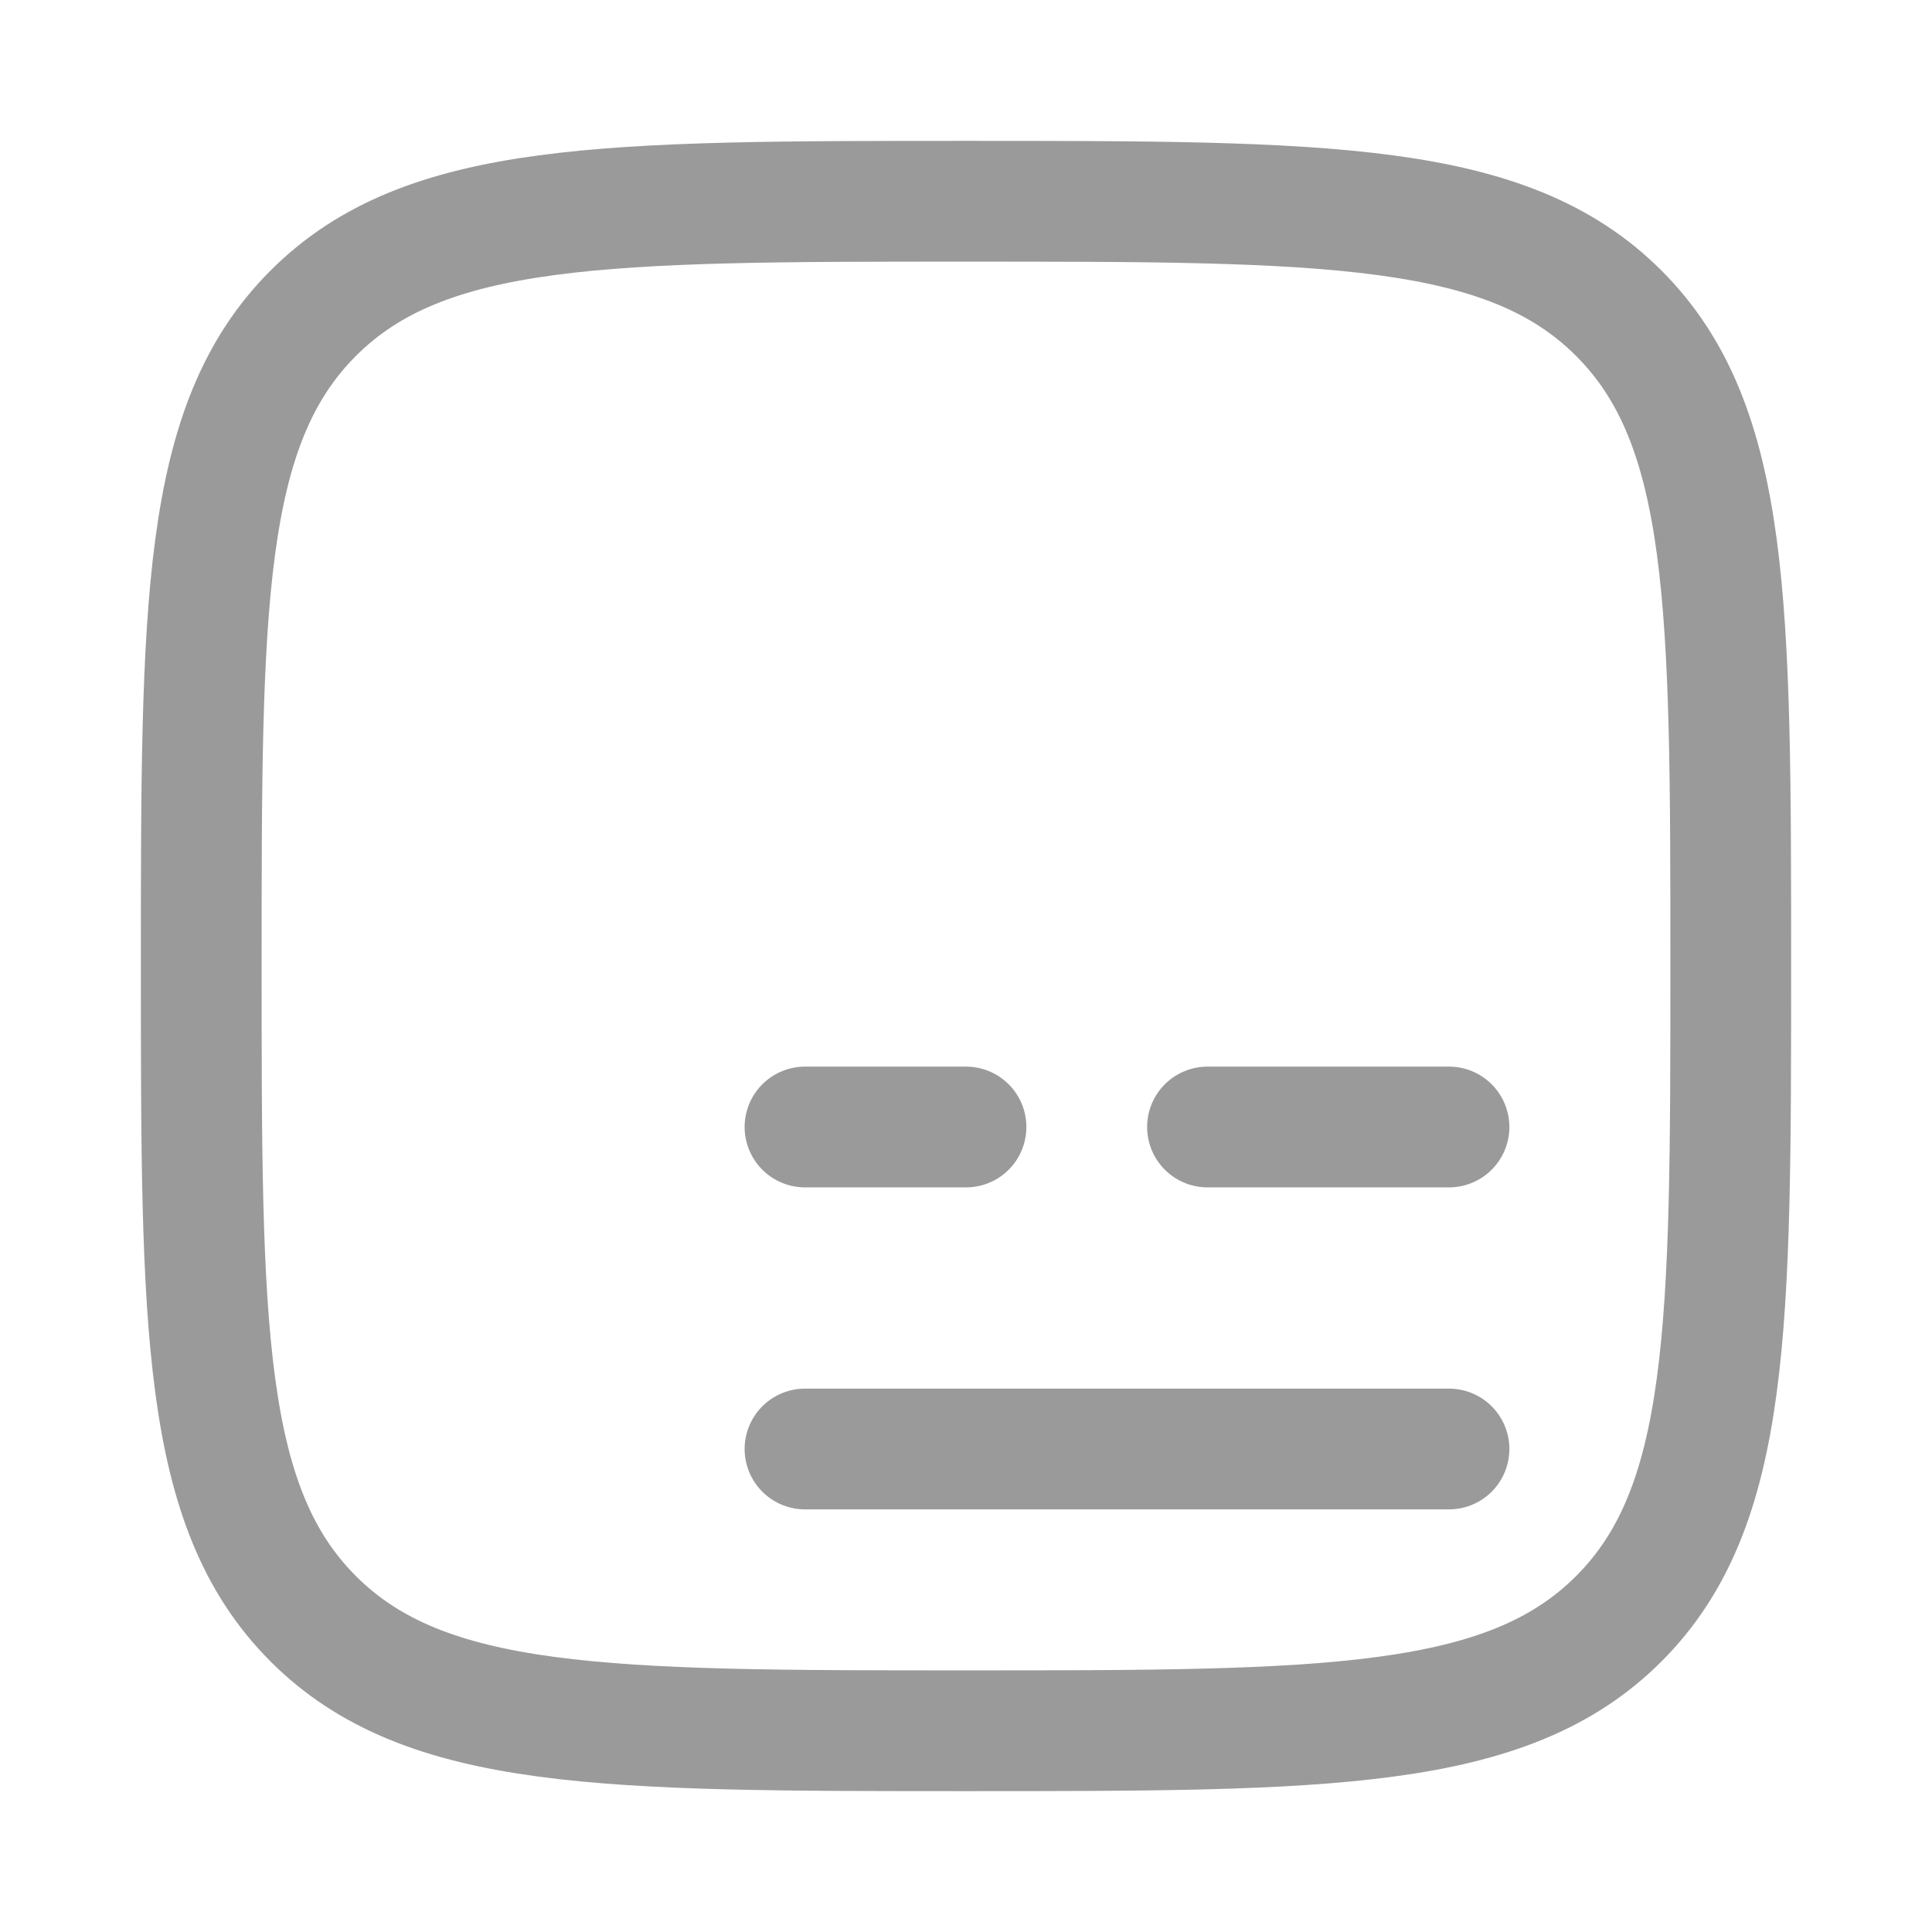
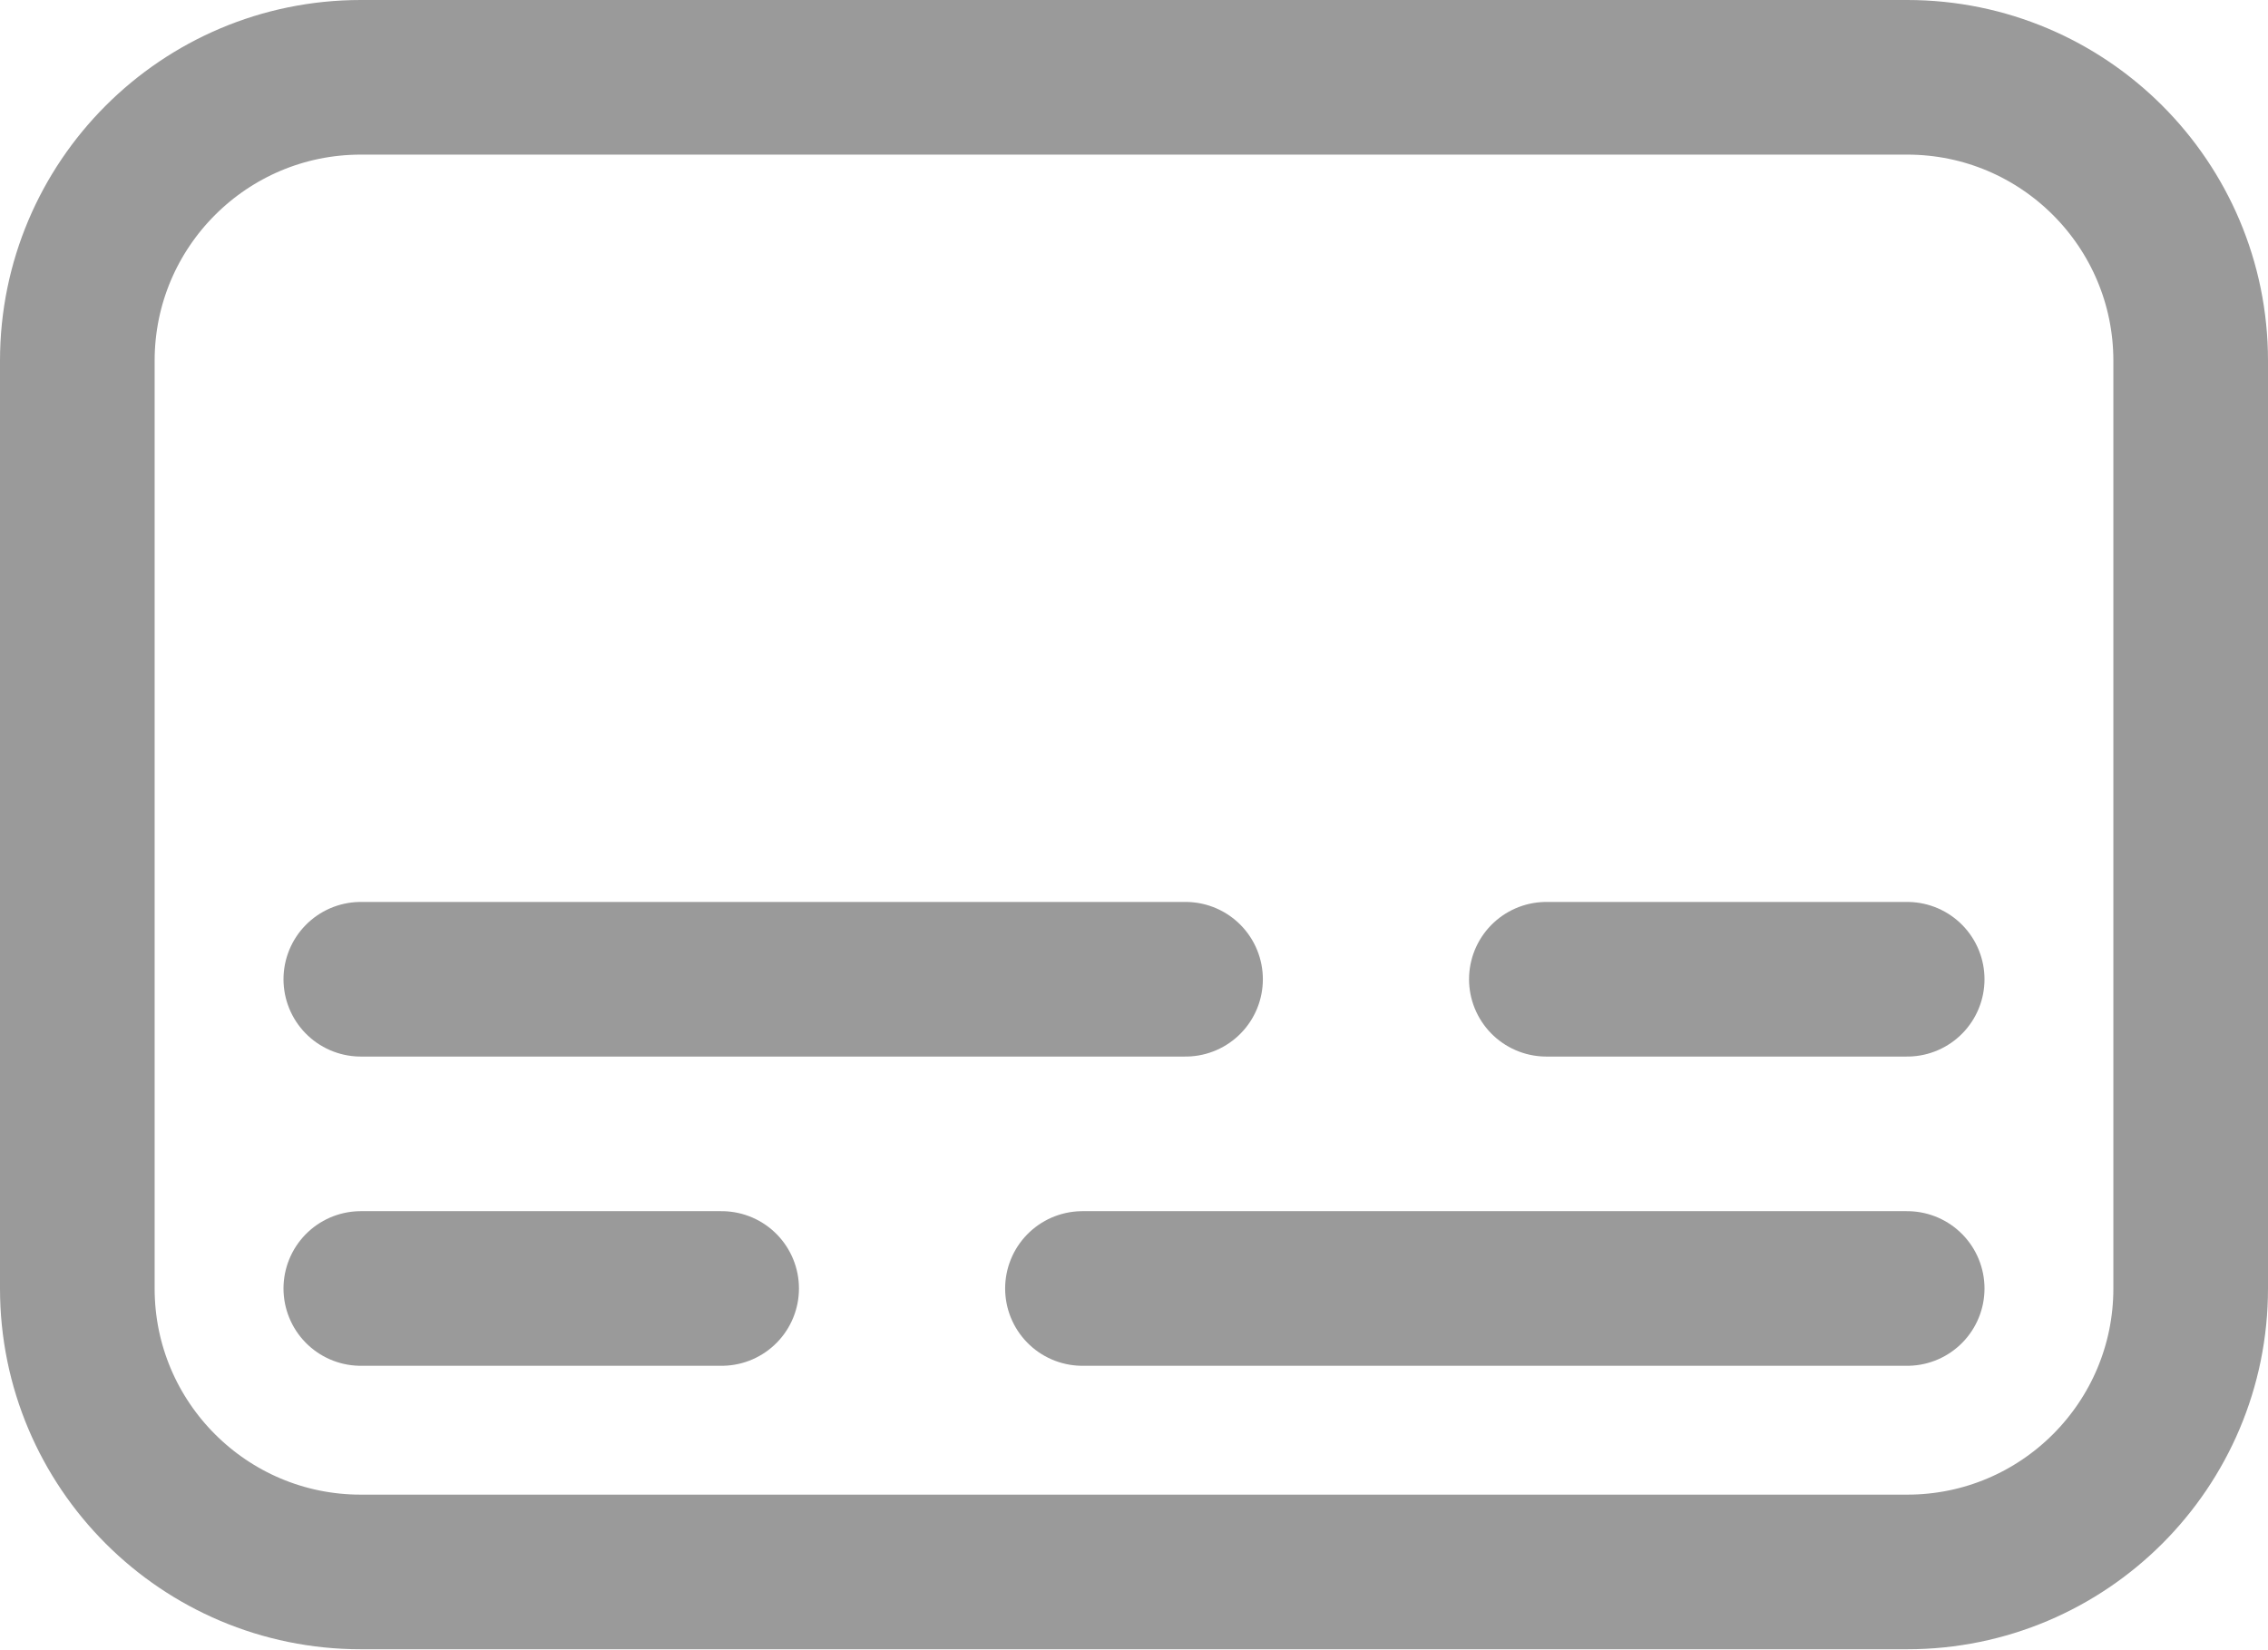
- <svg xmlns="http://www.w3.org/2000/svg" viewBox="0 0 24 24" fill="none" stroke="#9a9a9a" stroke-width="1.5" stroke-linecap="round" stroke-linejoin="round">
-   <path d="M2.5 12C2.5 7.522 2.5 5.282 3.891 3.891C5.282 2.5 7.522 2.5 12 2.5C16.478 2.5 18.718 2.5 20.109 3.891C21.5 5.282 21.5 7.522 21.5 12C21.5 16.478 21.5 18.718 20.109 20.109C18.718 21.5 16.478 21.5 12 21.5C7.522 21.5 5.282 21.5 3.891 20.109C2.5 18.718 2.5 16.478 2.5 12Z" stroke-width="1.5" y="0" />
-   <path d="M18 18H10" stroke-linecap="round" stroke-linejoin="round" stroke-width="1.5" y="1" />
-   <path d="M18 14H15M12 14H10" stroke-linecap="round" stroke-linejoin="round" stroke-width="1.5" y="2" />
+ <svg xmlns="http://www.w3.org/2000/svg" viewBox="0 0 22 16" fill="none" stroke="#9a9a9a" stroke-width="1.5" stroke-linecap="round" stroke-linejoin="round">
+   <rect x=".75" y=".75" width="20.5" height="14.5" rx="2.75" />
+   <path d="M3.5 9.5h8M15 9.5h3.5M3.5 12.5H7M10.5 12.5h8" />
</svg>
